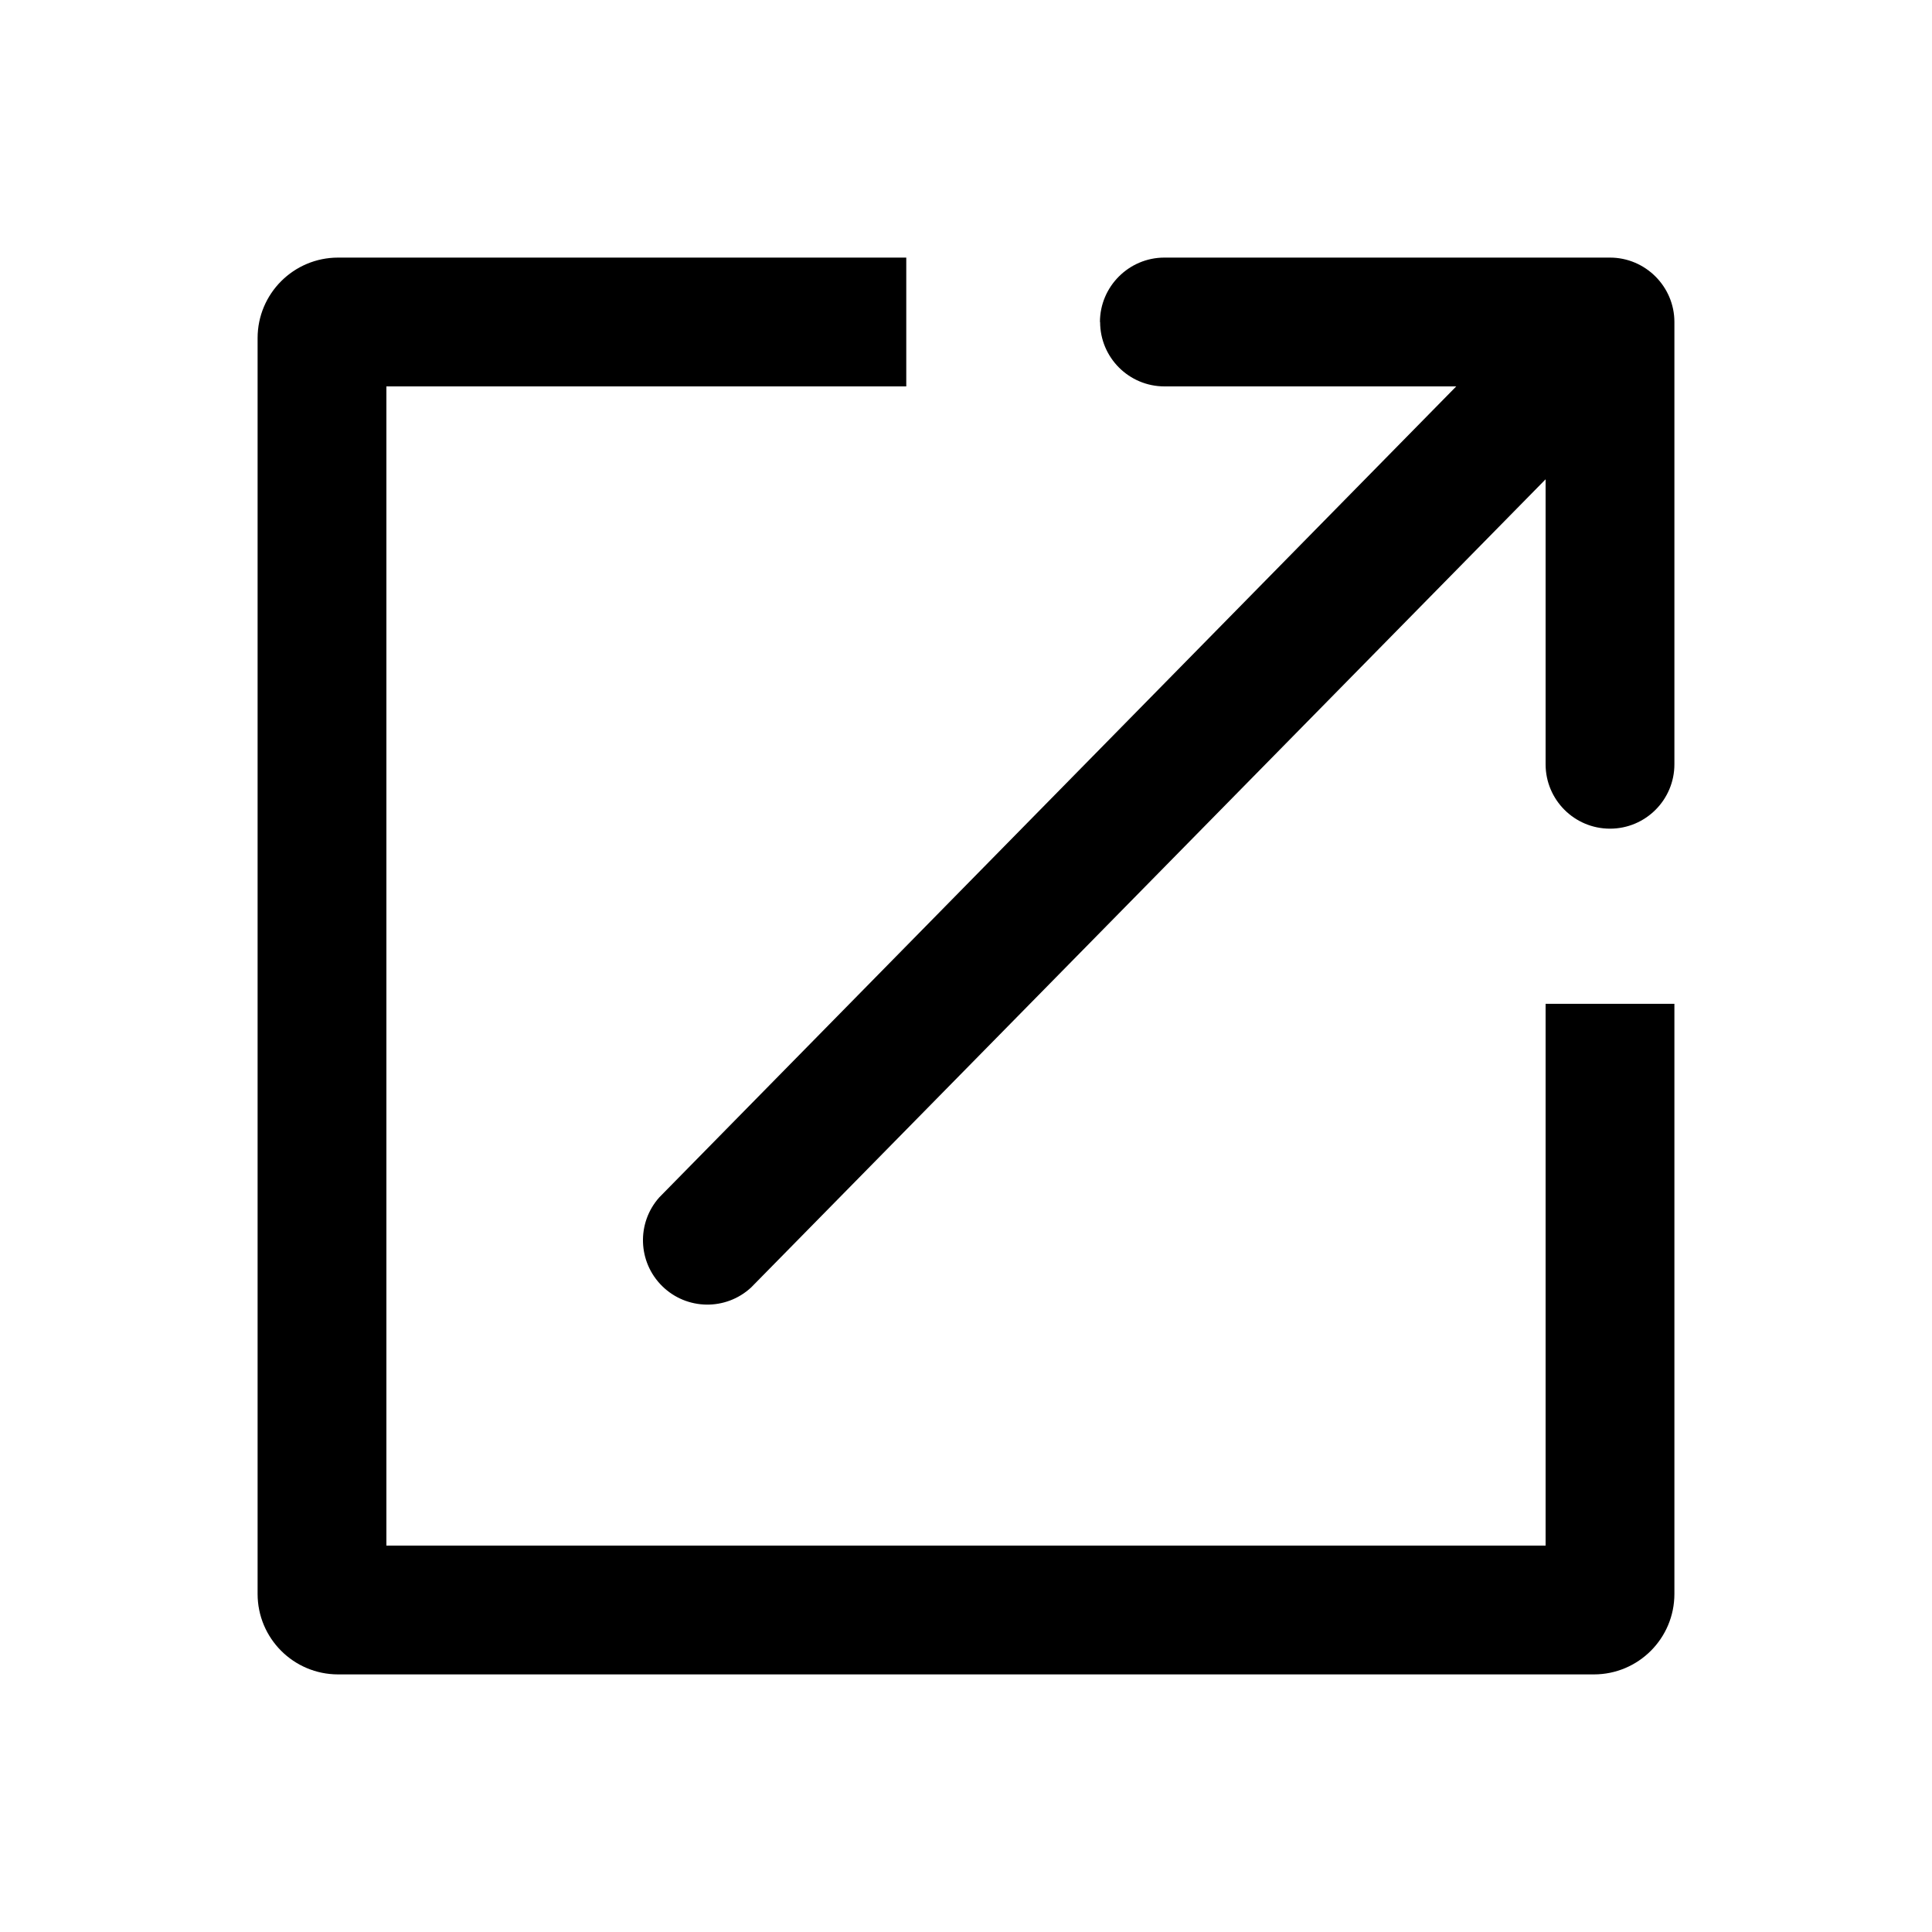
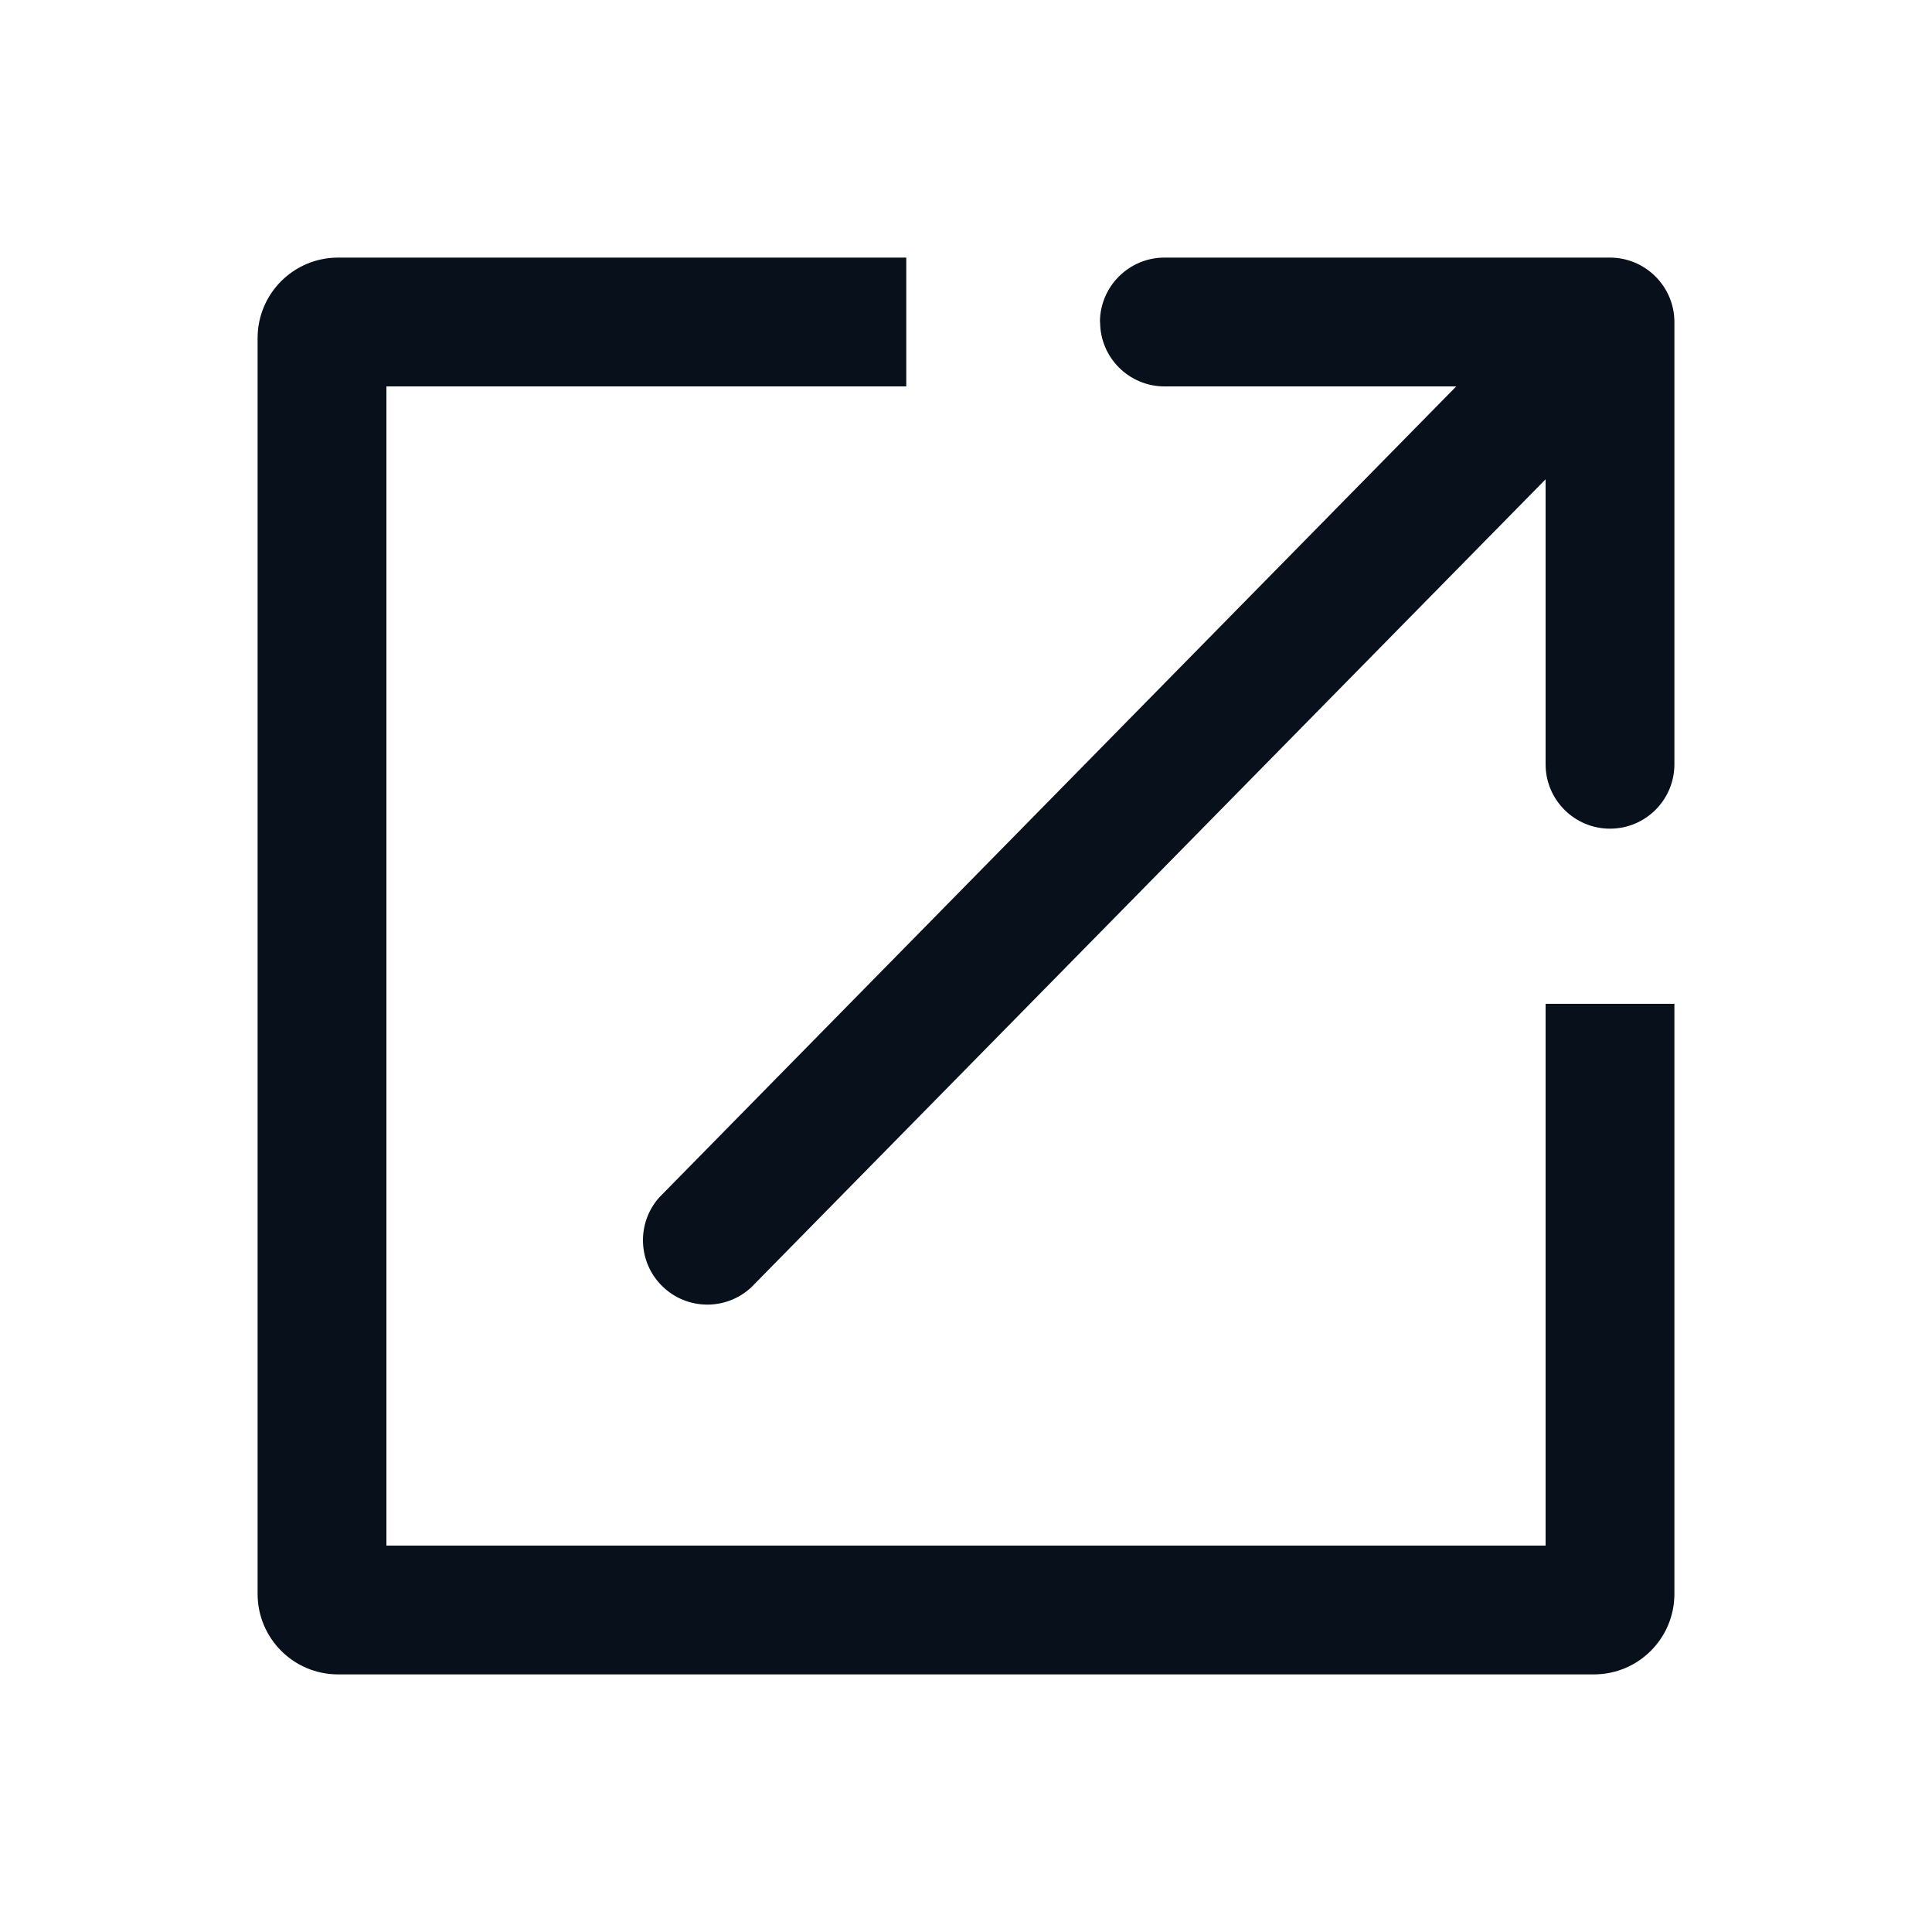
<svg xmlns="http://www.w3.org/2000/svg" width="12" height="12" viewBox="0 0 12 12">
  <g>
-     <path fill-rule="evenodd" clip-rule="evenodd" d="M1.6 2.1a.5.5 0 0 1 .5-.5h3.529v.8H2.4v7.2h7.2V6.235h.8V9.9a.5.5 0 0 1-.5.5H2.1a.5.5 0 0 1-.5-.5V2.1ZM6.832 2c0-.22.18-.4.4-.4H10c.22 0 .4.18.4.4v2.747a.4.4 0 0 1-.8 0v-1.77l-4.935 5.02a.4.4 0 0 1-.57-.56L9.045 2.4H7.233a.4.4 0 0 1-.4-.4Z" />
+     <path fill-rule="evenodd" clip-rule="evenodd" d="M1.6 2.1a.5.5 0 0 1 .5-.5h3.529v.8H2.4v7.2h7.2V6.235h.8V9.9a.5.5 0 0 1-.5.5H2.1a.5.5 0 0 1-.5-.5V2.1ZM6.832 2c0-.22.18-.4.4-.4H10c.22 0 .4.18.4.4v2.747a.4.4 0 0 1-.8 0v-1.77l-4.935 5.02a.4.4 0 0 1-.57-.56L9.045 2.4H7.233a.4.4 0 0 1-.4-.4Z" fill="#07101B" />
  </g>
</svg>
